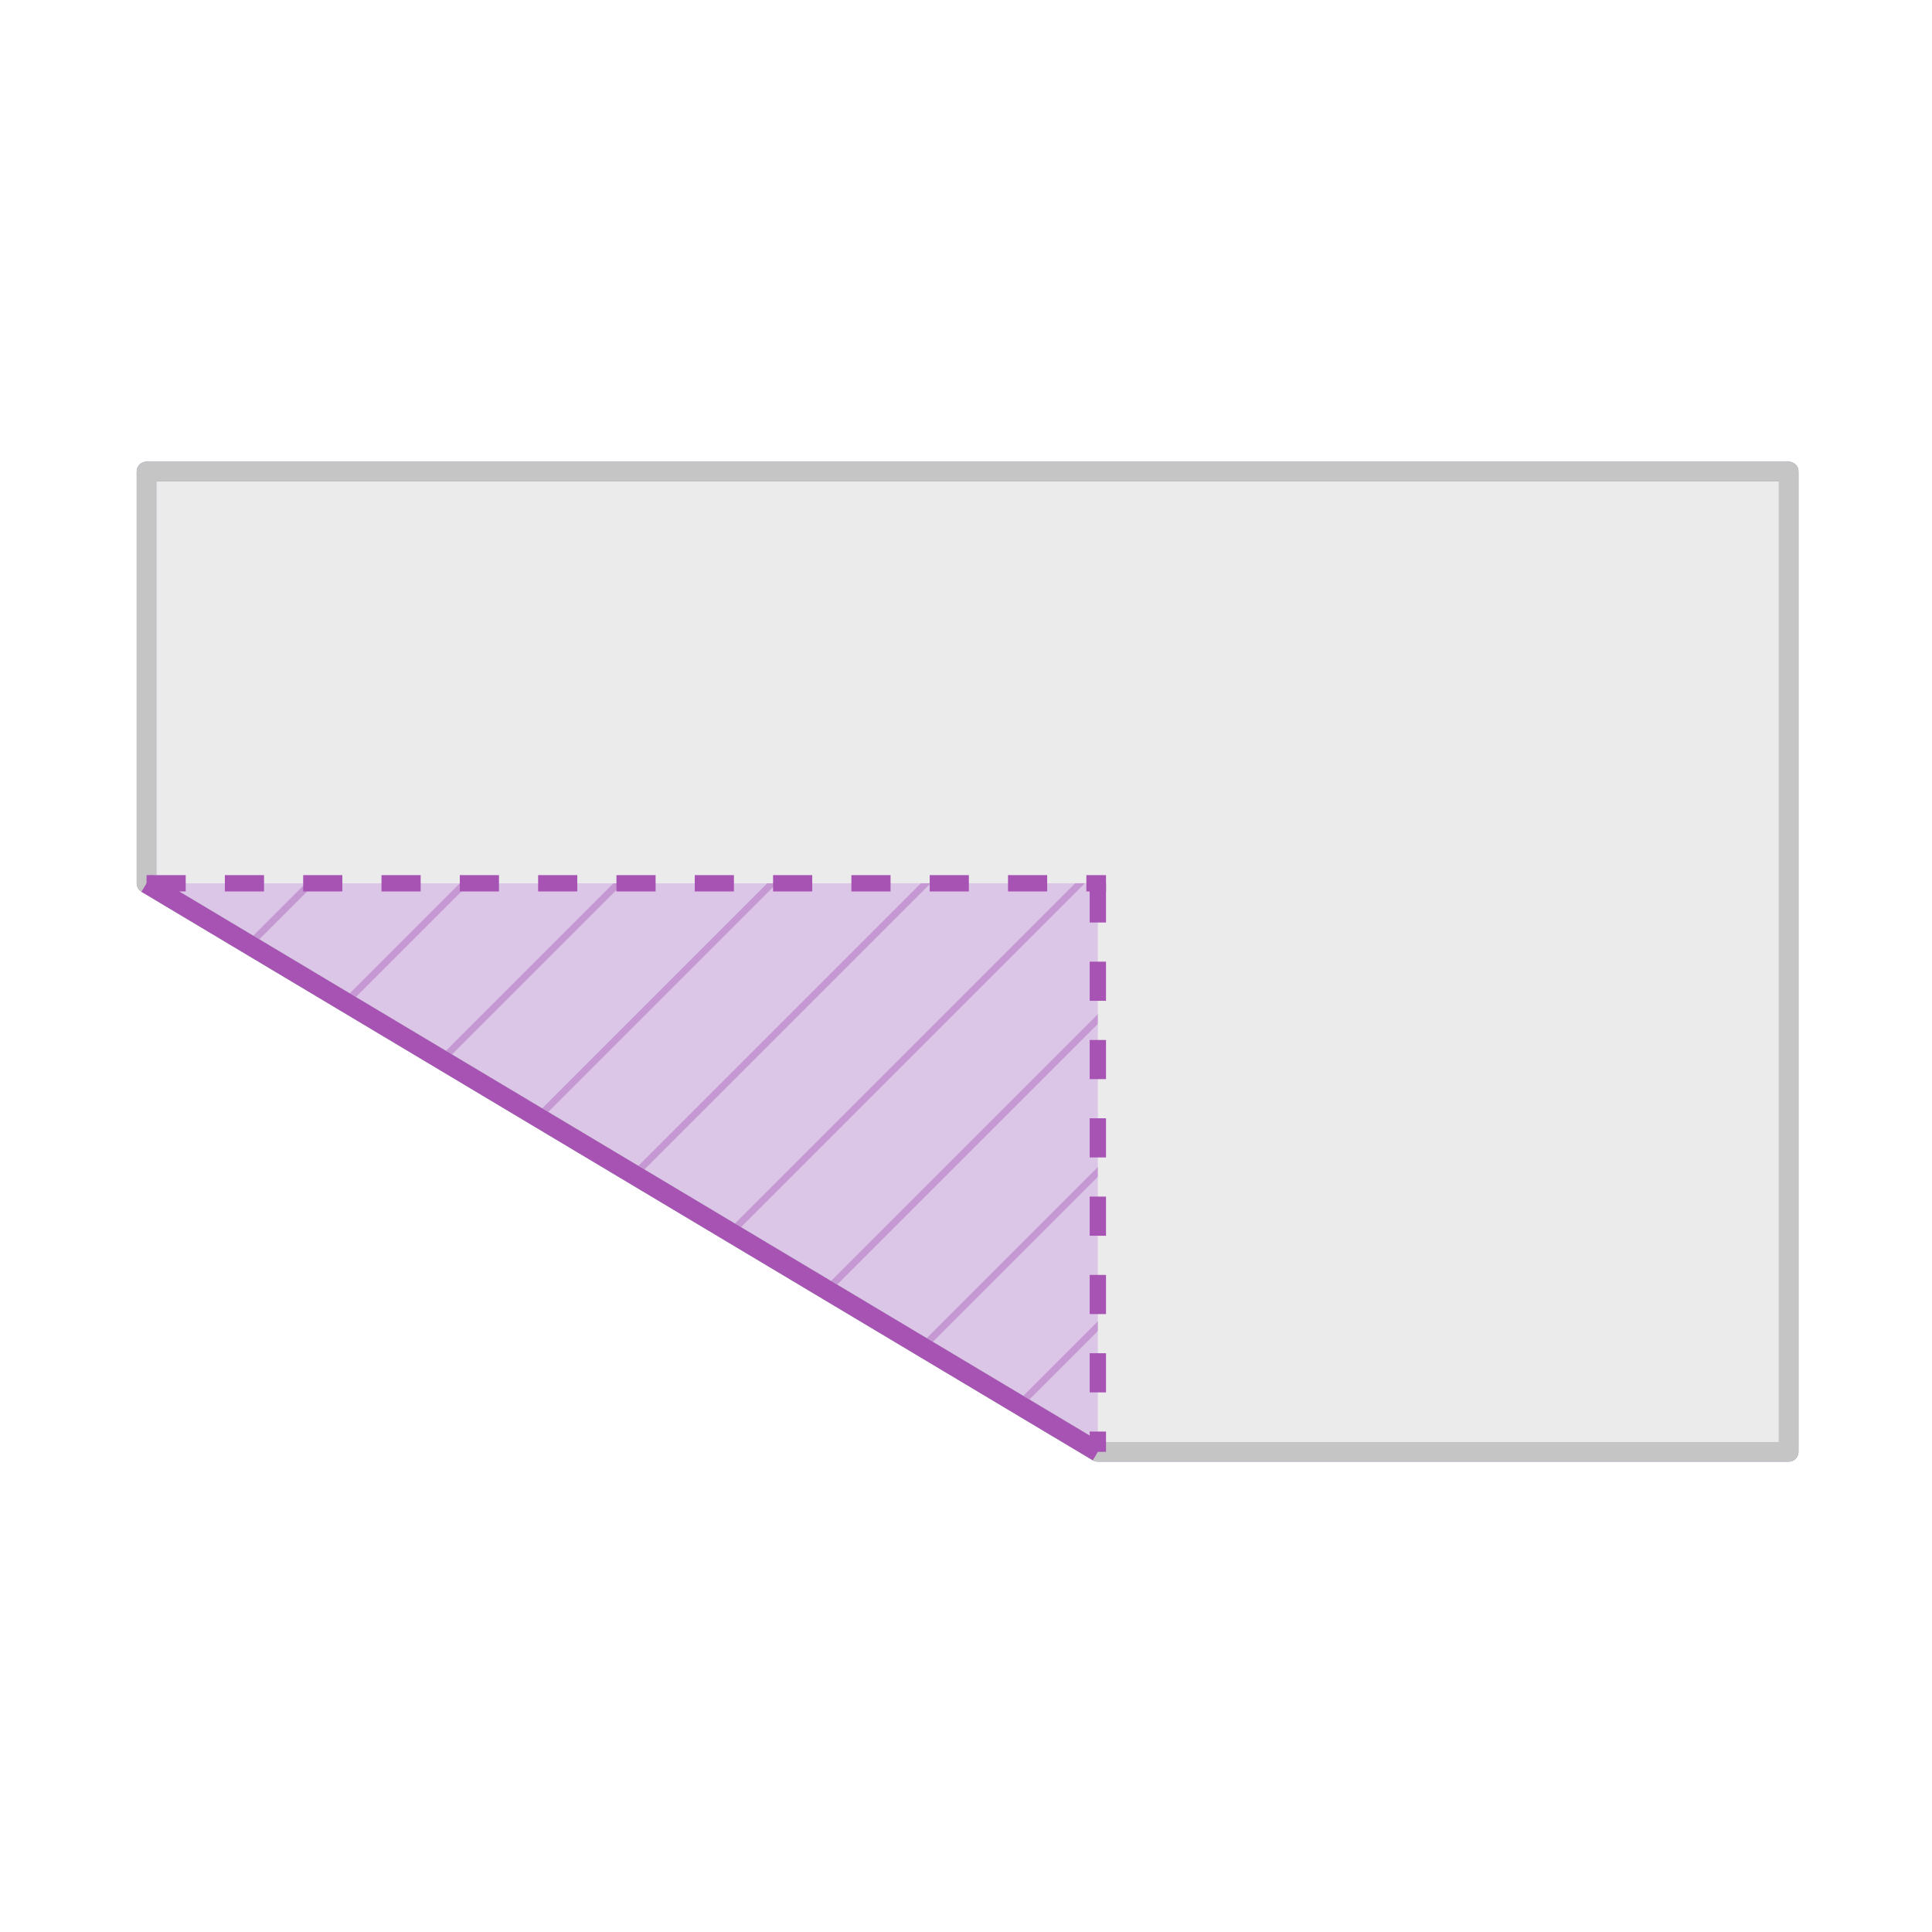
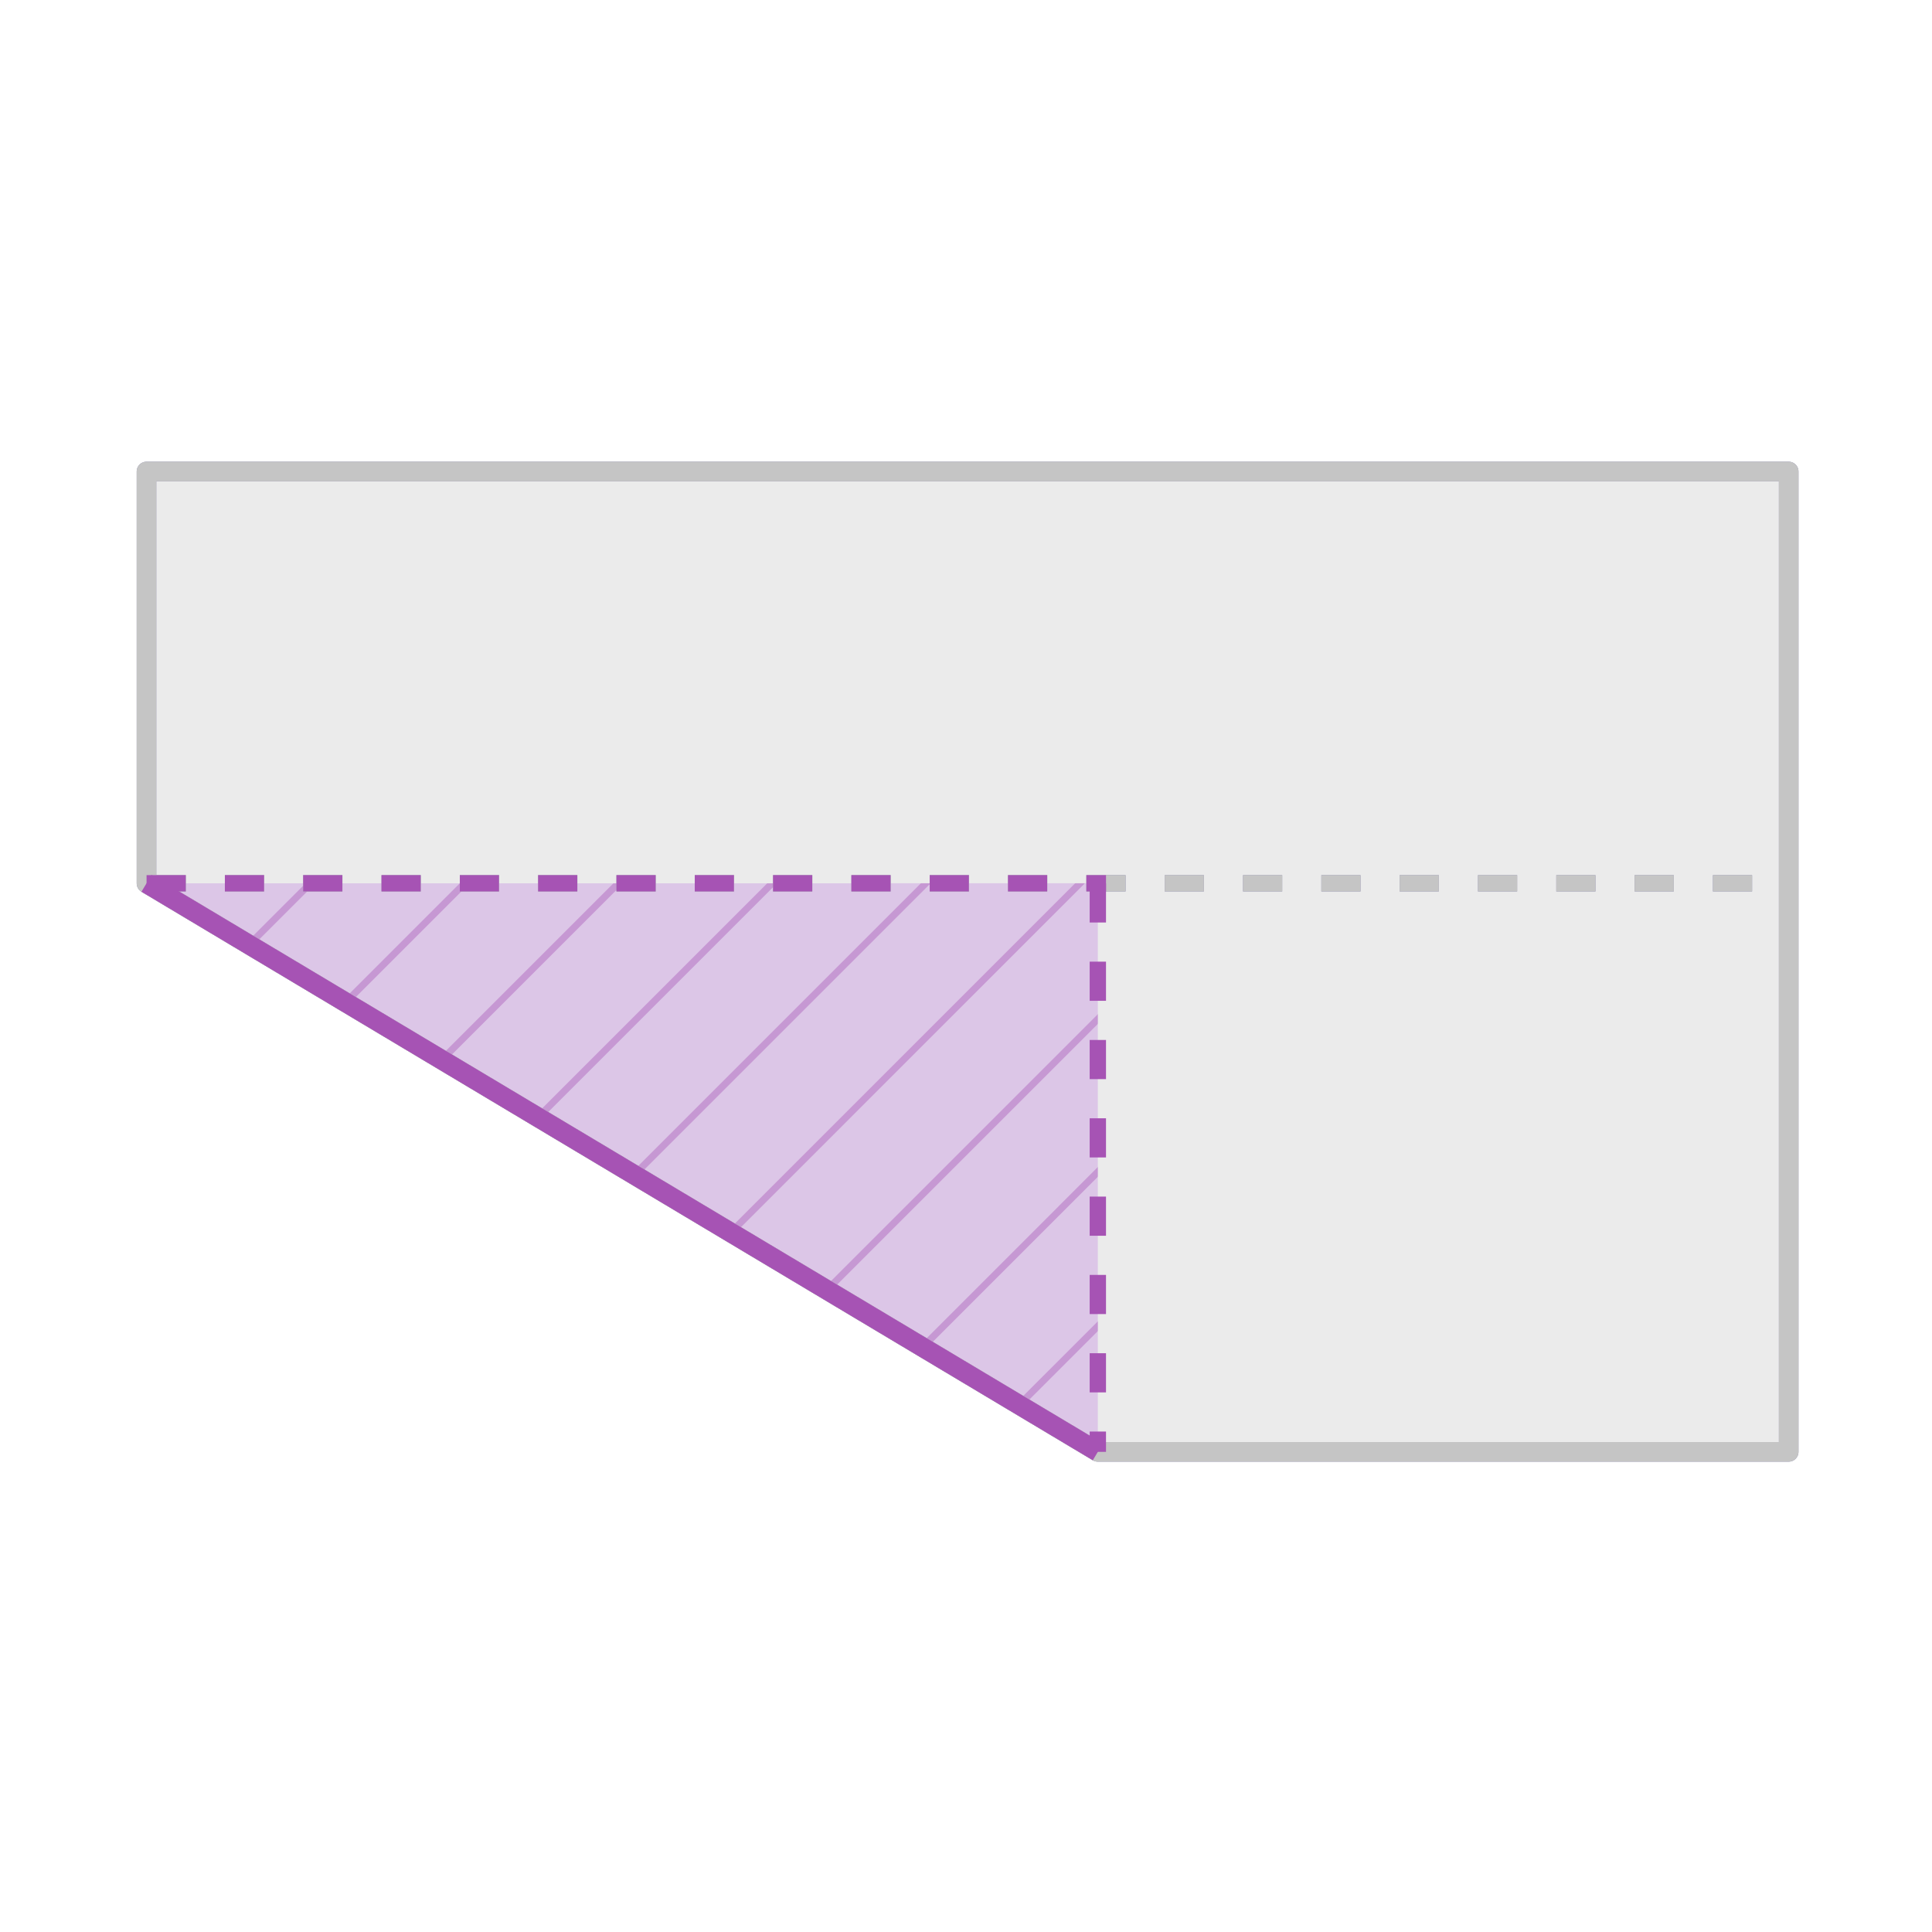
<svg xmlns="http://www.w3.org/2000/svg" id="Design" width="560" height="560" viewBox="0 0 560 560">
  <defs>
    <style>
-       .cls-1, .cls-2, .cls-3, .cls-4, .cls-5, .cls-6 {
+       .cls-1 {
+         stroke: #8682ae;
+       }
+ 
+       .cls-1, .cls-2, .cls-3, .cls-4 {
        fill: none;
      }

-       .cls-7 {
-         fill: #333;
-         opacity: .1;
-       }
- 
-       .cls-8 {
-         clip-path: url(#clippath);
-       }
- 
-       .cls-9, .cls-10 {
-         fill: #a653b4;
-       }
- 
-       .cls-11, .cls-10 {
-         opacity: .4;
-       }
- 
-       .cls-2, .cls-3 {
-         stroke-dasharray: 0 11.35;
-         stroke-miterlimit: 10;
-         stroke-width: 4.73px;
-       }
- 
-       .cls-2, .cls-4 {
-         stroke: #c5c5c5;
-       }
- 
-       .cls-3, .cls-6 {
-         stroke: #8682ae;
-       }
- 
-       .cls-4, .cls-5, .cls-6 {
+       .cls-1, .cls-2, .cls-4 {
        stroke-linejoin: round;
        stroke-width: 5.68px;
      }

      .cls-5 {
+         fill: #c5c5c5;
+       }
+ 
+       .cls-6, .cls-7 {
+         opacity: .4;
+       }
+ 
+       .cls-6, .cls-8 {
+         fill: #a653b4;
+       }
+ 
+       .cls-9 {
+         fill: #ba70dd;
+         opacity: .3;
+       }
+ 
+       .cls-10 {
+         clip-path: url(#clippath);
+       }
+ 
+       .cls-2 {
        stroke: #a653b4;
      }

+       .cls-4 {
+         stroke: #c5c5c5;
+       }
+ 
+       .cls-11 {
+         fill: #333;
+         opacity: .1;
+       }
+ 
      .cls-12 {
-         fill: #ba70dd;
-         opacity: .3;
+         fill: #8682ae;
      }
    </style>
    <clipPath id="clippath">
-       <polygon class="cls-1" points="318.21 420.83 42.46 256.04 318.21 256.02 318.21 420.83" />
+       <polygon class="cls-3" points="318.21 420.83 42.46 256.04 318.21 256.02 318.21 420.83" />
    </clipPath>
  </defs>
  <g>
-     <polygon class="cls-7" points="42.46 256.04 42.46 136.66 518.46 136.66 518.46 420.83 318.21 420.83 42.46 256.04" />
+     <polygon class="cls-11" points="42.46 256.04 42.46 136.66 518.46 136.66 518.46 420.83 318.21 420.83 42.46 256.04" />
    <g>
-       <polygon class="cls-6" points="42.46 256.04 42.46 136.66 518.46 136.66 518.46 420.83 318.21 420.83 42.46 256.04" />
-       <polygon class="cls-12" points="318.21 420.83 42.46 256.04 318.21 256.02 318.21 420.83" />
-       <g class="cls-8">
+       <polygon class="cls-1" points="42.46 256.04 42.46 136.66 518.46 136.66 518.46 420.83 318.21 420.83 42.46 256.04" />
+       <polygon class="cls-9" points="318.21 420.83 42.46 256.04 318.21 256.02 318.21 420.83" />
+       <g class="cls-10">
        <g>
-           <polygon class="cls-10" points="186.56 562 183.73 562 532.61 213.12 533.64 214.91 186.56 562" />
-           <polygon class="cls-9" points="-50.81 309.02 -47.21 302.6 176.37 79.01 177.41 80.81 -50.81 309.02" />
-           <g class="cls-11">
-             <polygon class="cls-9" points="-59.34 406.77 -62.17 406.77 208.72 135.89 209.76 137.68 -59.34 406.77" />
+           <polygon class="cls-6" points="186.56 562 183.73 562 532.61 213.12 533.64 214.91 186.56 562" />
+           <polygon class="cls-8" points="-50.81 309.02 -47.21 302.6 176.37 79.01 177.41 80.81 -50.81 309.02" />
+           <g class="cls-7">
+             <polygon class="cls-8" points="-59.34 406.77 -62.17 406.77 208.72 135.89 209.76 137.68 -59.34 406.77" />
          </g>
-           <g class="cls-11">
-             <polygon class="cls-9" points="-81.6 384.51 -84.43 384.51 186.46 113.62 187.5 115.42 -81.6 384.51" />
+           <g class="cls-7">
+             <polygon class="cls-8" points="-81.6 384.51 -84.43 384.51 186.46 113.62 187.5 115.42 -81.6 384.51" />
          </g>
-           <g class="cls-11">
-             <polygon class="cls-9" points="-14.73 451.38 -17.55 451.38 253.33 180.5 254.37 182.29 -14.73 451.38" />
+           <g class="cls-7">
+             <polygon class="cls-8" points="-14.73 451.38 -17.55 451.38 253.33 180.5 254.37 182.29 -14.73 451.38" />
          </g>
-           <g class="cls-11">
-             <polygon class="cls-9" points="-36.99 429.12 -39.82 429.12 231.07 158.23 232.11 160.03 -36.99 429.12" />
+           <g class="cls-7">
+             <polygon class="cls-8" points="-36.99 429.12 -39.82 429.12 231.07 158.23 232.11 160.03 -36.99 429.12" />
          </g>
-           <g class="cls-11">
-             <polygon class="cls-9" points="41.01 484.76 38.18 484.76 378.57 144.37 379.6 146.16 41.01 484.76" />
+           <g class="cls-7">
+             <polygon class="cls-8" points="41.01 484.76 38.18 484.76 378.57 144.37 379.6 146.16 41.01 484.76" />
          </g>
-           <g class="cls-11">
-             <polygon class="cls-9" points="18.75 462.49 15.92 462.49 286.8 191.61 287.84 193.4 18.75 462.49" />
+           <g class="cls-7">
+             <polygon class="cls-8" points="18.75 462.49 15.92 462.49 286.8 191.61 287.84 193.4 18.75 462.49" />
          </g>
-           <g class="cls-11">
-             <polygon class="cls-9" points="85.63 529.38 82.8 529.38 423.19 188.99 424.23 190.78 85.63 529.38" />
+           <g class="cls-7">
+             <polygon class="cls-8" points="85.63 529.38 82.8 529.38 423.19 188.99 424.23 190.78 85.63 529.38" />
          </g>
-           <g class="cls-11">
-             <polygon class="cls-9" points="63.37 507.12 60.54 507.12 400.93 166.73 401.96 168.52 63.37 507.12" />
+           <g class="cls-7">
+             <polygon class="cls-8" points="63.37 507.12 60.54 507.12 400.93 166.73 401.96 168.52 63.37 507.12" />
          </g>
-           <g class="cls-11">
-             <polygon class="cls-9" points="141.93 517.38 139.11 517.38 487.98 168.5 489.02 170.29 141.93 517.38" />
+           <g class="cls-7">
+             <polygon class="cls-8" points="141.93 517.38 139.11 517.38 487.98 168.5 489.02 170.29 141.93 517.38" />
          </g>
-           <g class="cls-11">
-             <polygon class="cls-9" points="164.3 539.74 161.47 539.74 510.34 190.86 511.38 192.65 164.3 539.74" />
+           <g class="cls-7">
+             <polygon class="cls-8" points="164.3 539.74 161.47 539.74 510.34 190.86 511.38 192.65 164.3 539.74" />
          </g>
-           <g class="cls-11">
-             <polygon class="cls-9" points="208.82 584.26 205.99 584.26 554.87 235.38 555.9 237.18 208.82 584.26" />
+           <g class="cls-7">
+             <polygon class="cls-8" points="208.82 584.26 205.99 584.26 554.87 235.38 555.9 237.18 208.82 584.26" />
          </g>
-           <g class="cls-11">
-             <polygon class="cls-9" points="331.43 550.89 328.6 550.89 599.49 280 600.52 281.8 331.43 550.89" />
+           <g class="cls-7">
+             <polygon class="cls-8" points="331.43 550.89 328.6 550.89 599.49 280 600.52 281.8 331.43 550.89" />
          </g>
-           <g class="cls-11">
-             <polygon class="cls-9" points="309.17 528.63 306.34 528.63 577.23 257.74 578.26 259.54 309.17 528.63" />
+           <g class="cls-7">
+             <polygon class="cls-8" points="309.17 528.63 306.34 528.63 577.23 257.74 578.26 259.54 309.17 528.63" />
          </g>
-           <g class="cls-11">
-             <polygon class="cls-9" points="353.69 573.15 350.86 573.15 621.75 302.27 622.79 304.06 353.69 573.15" />
+           <g class="cls-7">
+             <polygon class="cls-8" points="353.69 573.15 350.86 573.15 621.75 302.27 622.79 304.06 353.69 573.15" />
          </g>
-           <polygon class="cls-9" points="274.99 741.1 272.16 741.1 543.05 470.21 544.08 472.01 274.99 741.1" />
-           <g class="cls-11">
-             <polygon class="cls-9" points="252.73 718.84 249.9 718.84 520.79 447.95 521.82 449.74 252.73 718.84" />
+           <polygon class="cls-8" points="274.99 741.1 272.16 741.1 543.05 470.21 544.08 472.01 274.99 741.1" />
+           <g class="cls-7">
+             <polygon class="cls-8" points="252.73 718.84 249.9 718.84 520.79 447.95 521.82 449.74 252.73 718.84" />
          </g>
        </g>
      </g>
-       <line class="cls-3" x1="42.46" y1="256.02" x2="518.46" y2="256.02" />
+       <path class="cls-12" d="m507.85,258.39h-11.35v-4.73h11.35v4.73Zm-22.7,0h-11.35v-4.73h11.35v4.73Zm-22.7,0h-11.35v-4.73h11.35v4.73Zm-22.7,0h-11.35v-4.73h11.35v4.73Zm-22.7,0h-11.35v-4.73h11.35v4.73Zm-22.7,0h-11.35v-4.73h11.35v4.73Zm-22.7,0h-11.35v-4.73h11.35v4.73Zm-22.7,0h-11.35v-4.73h11.35v4.73Zm-22.7,0h-11.35v-4.73h11.35v4.73Zm-22.7,0h-11.35v-4.73h11.35v4.73Zm-22.7,0h-11.35v-4.73h11.35v4.73Zm-22.7,0h-11.35v-4.73h11.35v4.73Zm-22.7,0h-11.35v-4.73h11.35v4.73Zm-22.7,0h-11.35v-4.73h11.35v4.73Zm-22.7,0h-11.35v-4.73h11.35v4.73Zm-22.7,0h-11.35v-4.73h11.35v4.73Zm-22.7,0h-11.35v-4.73h11.35v4.73Zm-22.7,0h-11.35v-4.73h11.35v4.73Zm-22.7,0h-11.35v-4.73h11.35v4.73Zm-22.7,0h-11.35v-4.73h11.35v4.73Zm-22.7,0h-11.35v-4.73h11.35v4.73Z" />
    </g>
    <polygon class="cls-4" points="42.46 256.04 42.46 136.66 518.46 136.66 518.46 420.83 318.21 420.83 42.46 256.04" />
-     <line class="cls-2" x1="42.46" y1="256.02" x2="518.46" y2="256.02" />
+     <path class="cls-5" d="m507.85,258.39h-11.35v-4.73h11.35v4.73Zm-22.7,0h-11.35v-4.73h11.35v4.73Zm-22.7,0h-11.35v-4.73h11.35v4.73Zm-22.7,0h-11.35v-4.73h11.35v4.73Zm-22.7,0h-11.35v-4.73h11.35v4.73Zm-22.7,0h-11.35v-4.73h11.35v4.73Zm-22.7,0h-11.35v-4.73h11.35v4.73Zm-22.7,0h-11.35v-4.73h11.35v4.73Zm-22.7,0h-11.35v-4.73h11.35v4.73Zm-22.7,0h-11.35v-4.73h11.35v4.73Zm-22.7,0h-11.35v-4.73h11.35v4.73Zm-22.7,0h-11.35v-4.73h11.35v4.73Zm-22.7,0h-11.35v-4.73h11.35v4.73Zm-22.7,0h-11.35v-4.73h11.35v4.73Zm-22.7,0h-11.35v-4.73h11.35v4.73Zm-22.7,0h-11.35v-4.73h11.35v4.73Zm-22.7,0h-11.35v-4.73h11.35v4.73Zm-22.7,0h-11.35v-4.73h11.35v4.73Zm-22.7,0h-11.35v-4.73h11.35v4.73Zm-22.7,0h-11.35v-4.73h11.35v4.73Zm-22.7,0h-11.35v-4.73h11.35v4.73Z" />
    <line class="cls-4" x1="318.21" y1="420.83" x2="42.46" y2="256.04" />
  </g>
-   <path class="cls-9" d="M320.58,420.83h-4.73v-5.89h4.73v5.89Zm0-17.24h-4.73v-11.35h4.73v11.35Zm0-22.7h-4.73v-11.35h4.73v11.35Zm0-22.7h-4.73v-11.35h4.73v11.35Zm0-22.7h-4.73v-11.35h4.73v11.35Zm0-22.7h-4.73v-11.35h4.73v11.35Zm0-22.7h-4.73v-11.35h4.73v11.35Zm0-22.7h-4.73v-11.35h4.73v11.35Z" />
-   <path class="cls-9" d="M320.58,258.39h-5.69v-4.73h5.69v4.73Zm-17.05,0h-11.35v-4.73h11.35v4.73Zm-22.7,0h-11.35v-4.73h11.35v4.73Zm-22.7,0h-11.35v-4.73h11.35v4.73Zm-22.7,0h-11.35v-4.73h11.35v4.73Zm-22.7,0h-11.35v-4.73h11.35v4.73Zm-22.7,0h-11.35v-4.73h11.35v4.73Zm-22.7,0h-11.35v-4.73h11.35v4.73Zm-22.7,0h-11.35v-4.73h11.35v4.73Zm-22.7,0h-11.35v-4.73h11.35v4.73Zm-22.7,0h-11.35v-4.73h11.35v4.73Zm-22.7,0h-11.35v-4.73h11.35v4.73Zm-22.7,0h-11.35v-4.73h11.35v4.73Z" />
-   <line class="cls-5" x1="318.21" y1="420.83" x2="42.46" y2="256.04" />
+   <path class="cls-8" d="m320.58,420.83h-4.73v-5.89h4.73v5.89Zm0-17.24h-4.73v-11.35h4.73v11.35Zm0-22.7h-4.73v-11.35h4.73v11.35Zm0-22.7h-4.73v-11.35h4.73v11.35Zm0-22.7h-4.73v-11.35h4.73v11.35Zm0-22.7h-4.73v-11.35h4.73v11.35Zm0-22.7h-4.73v-11.35h4.73v11.35Zm0-22.7h-4.73v-11.35h4.73v11.35Z" />
+   <path class="cls-8" d="m320.58,258.39h-5.69v-4.73h5.69v4.73Zm-17.05,0h-11.35v-4.73h11.35v4.73Zm-22.7,0h-11.35v-4.73h11.35v4.73Zm-22.7,0h-11.35v-4.73h11.35v4.73Zm-22.7,0h-11.35v-4.73h11.35v4.73Zm-22.7,0h-11.35v-4.73h11.35v4.73Zm-22.7,0h-11.35v-4.73h11.35v4.73Zm-22.7,0h-11.35v-4.73h11.35v4.73Zm-22.7,0h-11.35v-4.73h11.35v4.73Zm-22.7,0h-11.35v-4.73h11.35v4.73Zm-22.7,0h-11.35v-4.73h11.35v4.73Zm-22.7,0h-11.35v-4.73h11.35v4.73Zm-22.7,0h-11.35v-4.73h11.35v4.73Z" />
+   <line class="cls-2" x1="318.21" y1="420.83" x2="42.46" y2="256.04" />
</svg>
